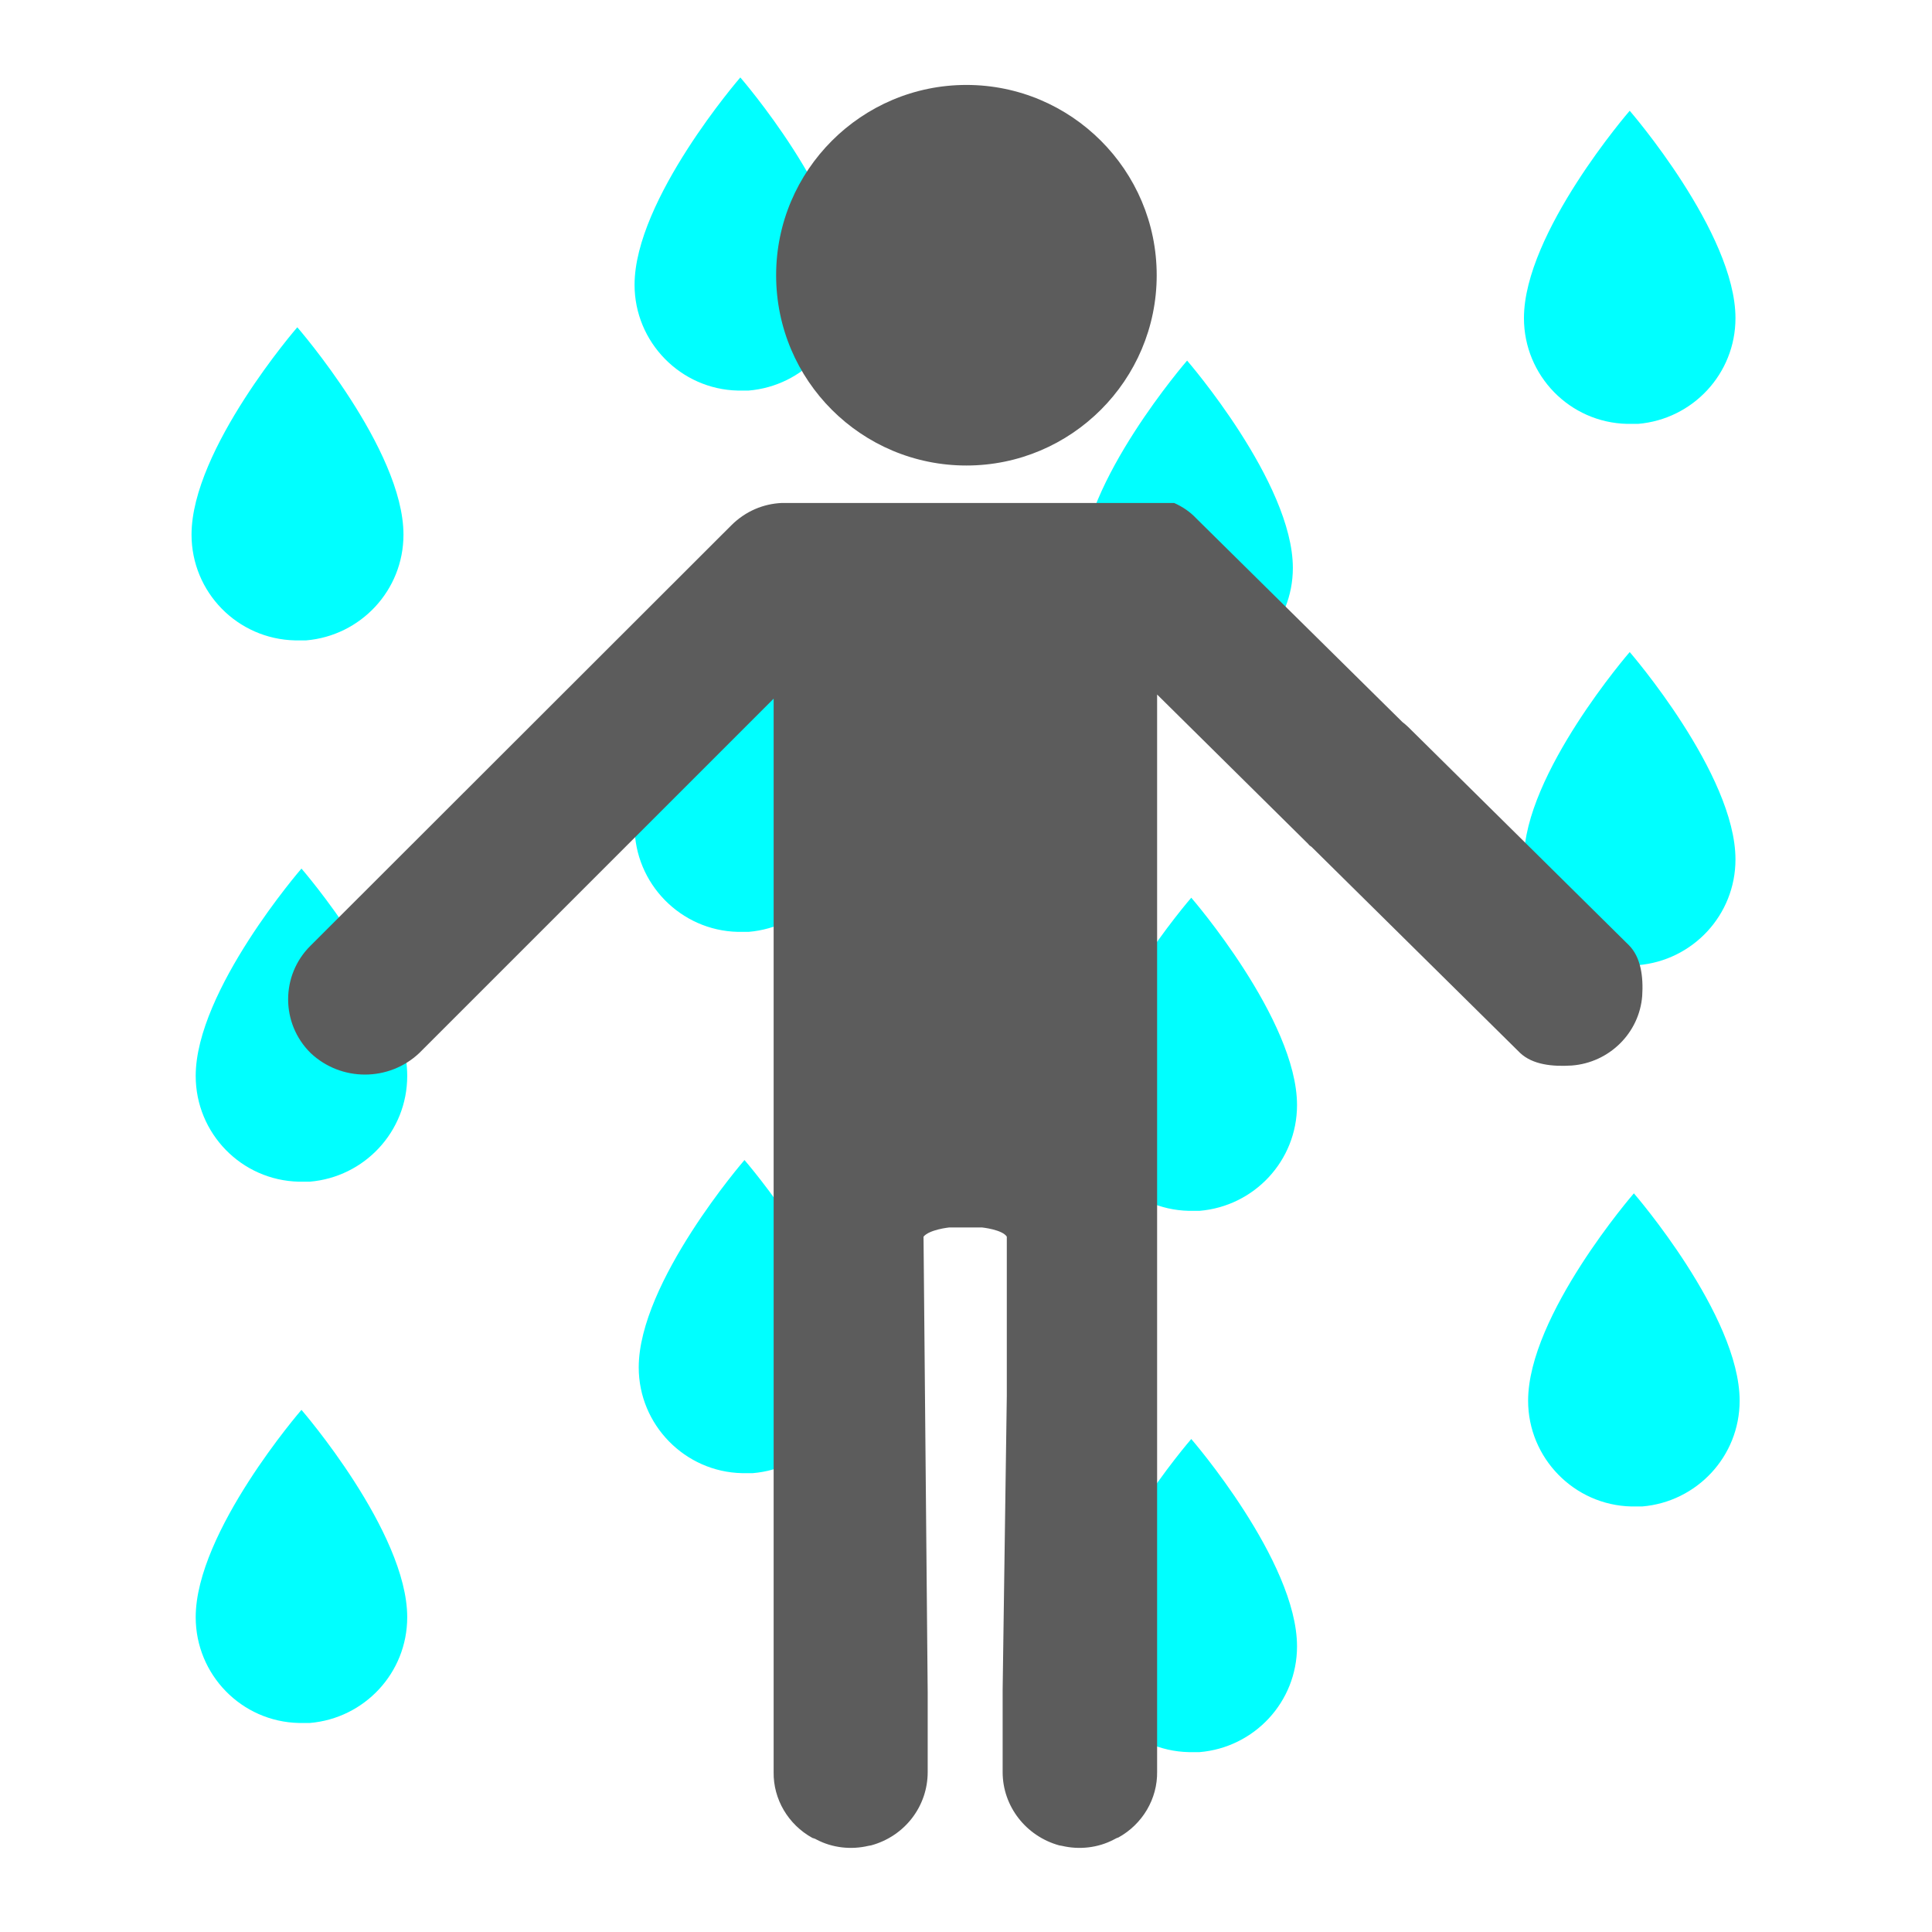
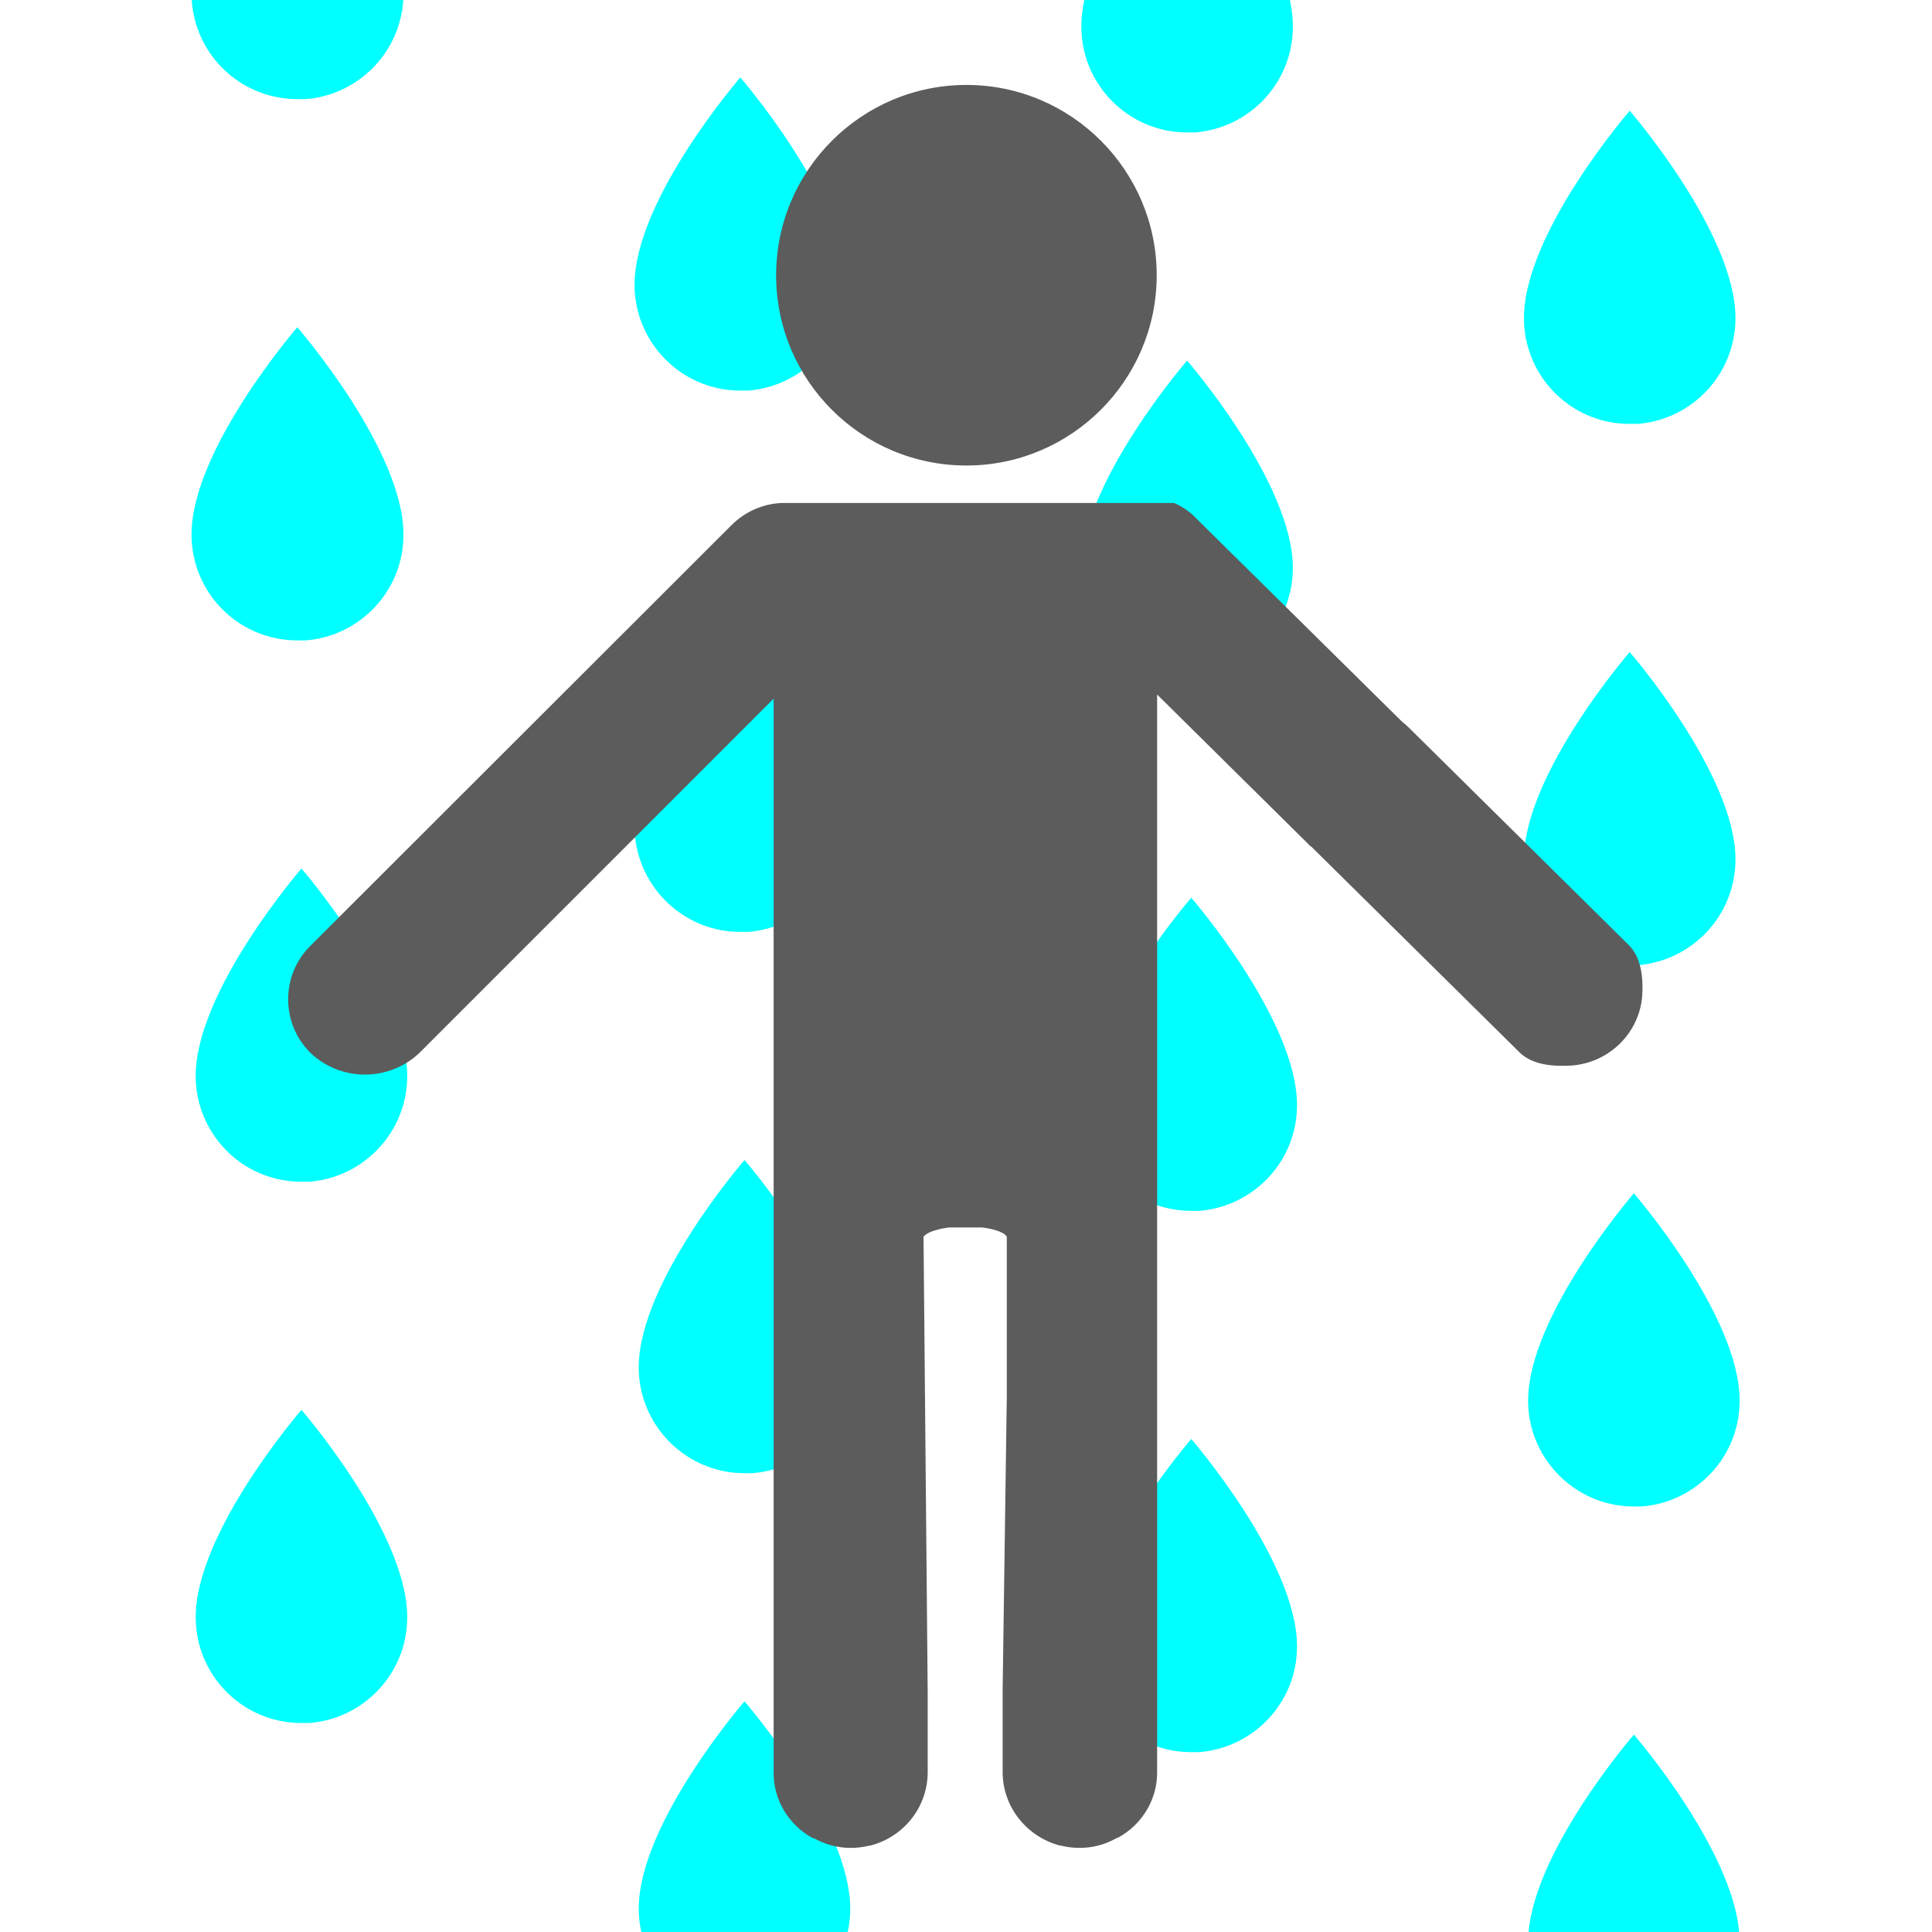
<svg xmlns="http://www.w3.org/2000/svg" version="1.1" id="Layer_1" x="0px" y="0px" viewBox="0 0 464 464" style="enable-background:new 0 0 464 464;" xml:space="preserve">
  <style type="text/css">
	.st0{fill:#5C5C5C;}
	.st1{fill:#00FFFF;}
	.st2{fill:none;stroke:#242424;stroke-width:16;stroke-linecap:round;stroke-linejoin:round;stroke-miterlimit:10;}
	.st3{fill:none;}
</style>
  <g>
    <g>
-       <path class="st1" d="M96.9,128.4c0,13.4-10.3,24.3-23.4,25.4c0,0-0.1,0-0.1,0c-0.2,0-0.3,0-0.5,0c-0.1,0-0.1,0-0.2,0    c-0.1,0-0.3,0-0.4,0c-0.1,0-0.1,0-0.2,0c-0.2,0-0.4,0-0.6,0h0c-0.2,0-0.4,0-0.6,0C57,153.5,46,142.2,46,128.4    c0-20.5,25.4-49.8,25.4-49.8S96.9,107.9,96.9,128.4z" />
+       <g>
+         <path class="st1" d="M96.9-1.6c0,13.4-10.3,24.3-23.4,25.4c0,0-0.1,0-0.1,0c-0.2,0-0.3,0-0.5,0c-0.1,0-0.1,0-0.2,0     c-0.1,0-0.3,0-0.4,0c-0.1,0-0.1,0-0.2,0c-0.2,0-0.4,0-0.6,0h0c-0.2,0-0.4,0-0.6,0C57,23.5,46,12.2,46-1.6     c0-20.5,25.4-49.8,25.4-49.8S96.9-22.1,96.9-1.6z" />
+       </g>
    </g>
-   </g>
-   <g>
    <g>
-       <path class="st1" d="M203.2,68.4c0,13.4-10.3,24.3-23.4,25.4c0,0-0.1,0-0.1,0c-0.2,0-0.3,0-0.5,0c-0.1,0-0.1,0-0.2,0    c-0.1,0-0.3,0-0.4,0c-0.1,0-0.1,0-0.2,0c-0.2,0-0.4,0-0.6,0h0c-0.2,0-0.4,0-0.6,0c-13.7-0.3-24.8-11.6-24.8-25.4    c0-20.5,25.4-49.8,25.4-49.8S203.2,47.9,203.2,68.4z" />
+       <g>
+         <path class="st1" d="M96.9,128.4c0,13.4-10.3,24.3-23.4,25.4c0,0-0.1,0-0.1,0c-0.2,0-0.3,0-0.5,0c-0.1,0-0.1,0-0.2,0     c-0.1,0-0.3,0-0.4,0c-0.1,0-0.1,0-0.2,0c-0.2,0-0.4,0-0.6,0h0c-0.2,0-0.4,0-0.6,0C57,153.5,46,142.2,46,128.4     c0-20.5,25.4-49.8,25.4-49.8S96.9,107.9,96.9,128.4z" />
+       </g>
    </g>
-   </g>
-   <g>
    <g>
-       <path class="st1" d="M203.2,198.4c0,13.4-10.3,24.3-23.4,25.4c0,0-0.1,0-0.1,0c-0.2,0-0.3,0-0.5,0c-0.1,0-0.1,0-0.2,0    c-0.1,0-0.3,0-0.4,0c-0.1,0-0.1,0-0.2,0c-0.2,0-0.4,0-0.6,0h0c-0.2,0-0.4,0-0.6,0c-13.7-0.3-24.8-11.6-24.8-25.4    c0-20.5,25.4-49.8,25.4-49.8S203.2,177.9,203.2,198.4z" />
+       <g>
+         <path class="st1" d="M203.2,68.4c0,13.4-10.3,24.3-23.4,25.4c0,0-0.1,0-0.1,0c-0.2,0-0.3,0-0.5,0c-0.1,0-0.1,0-0.2,0     c-0.1,0-0.3,0-0.4,0c-0.1,0-0.1,0-0.2,0c-0.2,0-0.4,0-0.6,0h0c-0.2,0-0.4,0-0.6,0c-13.7-0.3-24.8-11.6-24.8-25.4     c0-20.5,25.4-49.8,25.4-49.8S203.2,47.9,203.2,68.4z" />
+       </g>
    </g>
-   </g>
-   <g>
    <g>
-       <path class="st1" d="M97.8,258.4c0,13.4-10.3,24.3-23.4,25.4c0,0-0.1,0-0.1,0c-0.2,0-0.3,0-0.5,0c-0.1,0-0.1,0-0.2,0    c-0.1,0-0.3,0-0.4,0c-0.1,0-0.1,0-0.2,0c-0.2,0-0.4,0-0.6,0h0c-0.2,0-0.4,0-0.6,0C58,283.5,47,272.2,47,258.4    c0-20.5,25.4-49.8,25.4-49.8S97.8,237.9,97.8,258.4z" />
+       <g>
+         <path class="st1" d="M203.2,198.4c0,13.4-10.3,24.3-23.4,25.4c0,0-0.1,0-0.1,0c-0.2,0-0.3,0-0.5,0c-0.1,0-0.1,0-0.2,0     c-0.1,0-0.3,0-0.4,0c-0.1,0-0.1,0-0.2,0c-0.2,0-0.4,0-0.6,0h0c-0.2,0-0.4,0-0.6,0c-13.7-0.3-24.8-11.6-24.8-25.4     c0-20.5,25.4-49.8,25.4-49.8S203.2,177.9,203.2,198.4z" />
+       </g>
    </g>
-   </g>
-   <g>
    <g>
-       <path class="st1" d="M97.8,388.4c0,13.4-10.3,24.3-23.4,25.4c0,0-0.1,0-0.1,0c-0.2,0-0.3,0-0.5,0c-0.1,0-0.1,0-0.2,0    c-0.1,0-0.3,0-0.4,0c-0.1,0-0.1,0-0.2,0c-0.2,0-0.4,0-0.6,0h0c-0.2,0-0.4,0-0.6,0C58,413.5,47,402.2,47,388.4    c0-20.5,25.4-49.8,25.4-49.8S97.8,367.9,97.8,388.4z" />
+       <g>
+         <path class="st1" d="M97.8,258.4c0,13.4-10.3,24.3-23.4,25.4c0,0-0.1,0-0.1,0c-0.2,0-0.3,0-0.5,0c-0.1,0-0.1,0-0.2,0     c-0.1,0-0.3,0-0.4,0c-0.1,0-0.1,0-0.2,0c-0.2,0-0.4,0-0.6,0h0c-0.2,0-0.4,0-0.6,0C58,283.5,47,272.2,47,258.4     c0-20.5,25.4-49.8,25.4-49.8S97.8,237.9,97.8,258.4z" />
+       </g>
    </g>
-   </g>
-   <g>
    <g>
-       <path class="st1" d="M204.2,328.4c0,13.4-10.3,24.3-23.4,25.4c0,0-0.1,0-0.1,0c-0.2,0-0.3,0-0.5,0c-0.1,0-0.1,0-0.2,0    c-0.1,0-0.3,0-0.4,0c-0.1,0-0.1,0-0.2,0c-0.2,0-0.4,0-0.6,0h0c-0.2,0-0.4,0-0.6,0c-13.7-0.3-24.8-11.6-24.8-25.4    c0-20.5,25.4-49.8,25.4-49.8S204.2,307.9,204.2,328.4z" />
+       <g>
+         <path class="st1" d="M97.8,388.4c0,13.4-10.3,24.3-23.4,25.4c0,0-0.1,0-0.1,0c-0.2,0-0.3,0-0.5,0c-0.1,0-0.1,0-0.2,0     c-0.1,0-0.3,0-0.4,0c-0.1,0-0.1,0-0.2,0c-0.2,0-0.4,0-0.6,0h0c-0.2,0-0.4,0-0.6,0C58,413.5,47,402.2,47,388.4     c0-20.5,25.4-49.8,25.4-49.8S97.8,367.9,97.8,388.4z" />
+       </g>
    </g>
-   </g>
-   <g>
    <g>
-       <path class="st1" d="M310.5,136.4c0,13.4-10.3,24.3-23.4,25.4c0,0-0.1,0-0.1,0c-0.2,0-0.3,0-0.5,0c-0.1,0-0.1,0-0.2,0    c-0.1,0-0.3,0-0.4,0c-0.1,0-0.1,0-0.2,0c-0.2,0-0.4,0-0.6,0h0c-0.2,0-0.4,0-0.6,0c-13.7-0.3-24.8-11.6-24.8-25.4    c0-20.5,25.4-49.8,25.4-49.8S310.5,115.9,310.5,136.4z" />
+       <g>
+         <path class="st1" d="M204.2,328.4c0,13.4-10.3,24.3-23.4,25.4c0,0-0.1,0-0.1,0c-0.2,0-0.3,0-0.5,0c-0.1,0-0.1,0-0.2,0     c-0.1,0-0.3,0-0.4,0c-0.1,0-0.1,0-0.2,0c-0.2,0-0.4,0-0.6,0h0c-0.2,0-0.4,0-0.6,0c-13.7-0.3-24.8-11.6-24.8-25.4     c0-20.5,25.4-49.8,25.4-49.8S204.2,307.9,204.2,328.4z" />
+       </g>
    </g>
-   </g>
-   <g>
    <g>
-       <path class="st1" d="M416.8,76.4c0,13.4-10.3,24.3-23.4,25.4c0,0-0.1,0-0.1,0c-0.2,0-0.3,0-0.5,0c-0.1,0-0.1,0-0.2,0    c-0.1,0-0.3,0-0.4,0c-0.1,0-0.1,0-0.2,0c-0.2,0-0.4,0-0.6,0h0c-0.2,0-0.4,0-0.6,0C377,101.5,366,90.2,366,76.4    c0-20.5,25.4-49.8,25.4-49.8S416.8,55.9,416.8,76.4z" />
+       <g>
+         <path class="st1" d="M204.2,458.4c0,13.4-10.3,24.3-23.4,25.4c0,0-0.1,0-0.1,0c-0.2,0-0.3,0-0.5,0c-0.1,0-0.1,0-0.2,0     c-0.1,0-0.3,0-0.4,0c-0.1,0-0.1,0-0.2,0c-0.2,0-0.4,0-0.6,0h0c-0.2,0-0.4,0-0.6,0c-13.7-0.3-24.8-11.6-24.8-25.4     c0-20.5,25.4-49.8,25.4-49.8S204.2,437.9,204.2,458.4z" />
+       </g>
    </g>
-   </g>
-   <g>
    <g>
-       <path class="st1" d="M416.8,206.4c0,13.4-10.3,24.3-23.4,25.4c0,0-0.1,0-0.1,0c-0.2,0-0.3,0-0.5,0c-0.1,0-0.1,0-0.2,0    c-0.1,0-0.3,0-0.4,0c-0.1,0-0.1,0-0.2,0c-0.2,0-0.4,0-0.6,0h0c-0.2,0-0.4,0-0.6,0c-13.7-0.3-24.8-11.6-24.8-25.4    c0-20.5,25.4-49.8,25.4-49.8S416.8,185.9,416.8,206.4z" />
+       <g>
+         <path class="st1" d="M310.5,6.4c0,13.4-10.3,24.3-23.4,25.4c0,0-0.1,0-0.1,0c-0.2,0-0.3,0-0.5,0c-0.1,0-0.1,0-0.2,0     c-0.1,0-0.3,0-0.4,0c-0.1,0-0.1,0-0.2,0c-0.2,0-0.4,0-0.6,0h0c-0.2,0-0.4,0-0.6,0c-13.7-0.3-24.8-11.6-24.8-25.4     c0-20.5,25.4-49.8,25.4-49.8S310.5-14.1,310.5,6.4z" />
+       </g>
    </g>
-   </g>
-   <g>
    <g>
-       <path class="st1" d="M311.5,265.4c0,13.4-10.3,24.3-23.4,25.4c0,0-0.1,0-0.1,0c-0.2,0-0.3,0-0.5,0c-0.1,0-0.1,0-0.2,0    c-0.1,0-0.3,0-0.4,0c-0.1,0-0.1,0-0.2,0c-0.2,0-0.4,0-0.6,0h0c-0.2,0-0.4,0-0.6,0c-13.7-0.3-24.8-11.6-24.8-25.4    c0-20.5,25.4-49.8,25.4-49.8S311.5,244.9,311.5,265.4z" />
+       <g>
+         <path class="st1" d="M310.5,136.4c0,13.4-10.3,24.3-23.4,25.4c0,0-0.1,0-0.1,0c-0.2,0-0.3,0-0.5,0c-0.1,0-0.1,0-0.2,0     c-0.1,0-0.3,0-0.4,0c-0.1,0-0.1,0-0.2,0c-0.2,0-0.4,0-0.6,0h0c-0.2,0-0.4,0-0.6,0c-13.7-0.3-24.8-11.6-24.8-25.4     c0-20.5,25.4-49.8,25.4-49.8S310.5,115.9,310.5,136.4z" />
+       </g>
    </g>
-   </g>
-   <g>
    <g>
-       <path class="st1" d="M311.5,395.4c0,13.4-10.3,24.3-23.4,25.4c0,0-0.1,0-0.1,0c-0.2,0-0.3,0-0.5,0c-0.1,0-0.1,0-0.2,0    c-0.1,0-0.3,0-0.4,0c-0.1,0-0.1,0-0.2,0c-0.2,0-0.4,0-0.6,0h0c-0.2,0-0.4,0-0.6,0c-13.7-0.3-24.8-11.6-24.8-25.4    c0-20.5,25.4-49.8,25.4-49.8S311.5,374.9,311.5,395.4z" />
+       <g>
+         <path class="st1" d="M416.8,76.4c0,13.4-10.3,24.3-23.4,25.4c0,0-0.1,0-0.1,0c-0.2,0-0.3,0-0.5,0c-0.1,0-0.1,0-0.2,0     c-0.1,0-0.3,0-0.4,0c-0.1,0-0.1,0-0.2,0c-0.2,0-0.4,0-0.6,0h0c-0.2,0-0.4,0-0.6,0C377,101.5,366,90.2,366,76.4     c0-20.5,25.4-49.8,25.4-49.8S416.8,55.9,416.8,76.4z" />
+       </g>
    </g>
-   </g>
-   <g>
    <g>
-       <path class="st1" d="M417.8,336.4c0,13.4-10.3,24.3-23.4,25.4c0,0-0.1,0-0.1,0c-0.2,0-0.3,0-0.5,0c-0.1,0-0.1,0-0.2,0    c-0.1,0-0.3,0-0.4,0c-0.1,0-0.1,0-0.2,0c-0.2,0-0.4,0-0.6,0h0c-0.2,0-0.4,0-0.6,0c-13.7-0.3-24.8-11.6-24.8-25.4    c0-20.5,25.4-49.8,25.4-49.8S417.8,315.9,417.8,336.4z" />
+       <g>
+         <path class="st1" d="M416.8,206.4c0,13.4-10.3,24.3-23.4,25.4c0,0-0.1,0-0.1,0c-0.2,0-0.3,0-0.5,0c-0.1,0-0.1,0-0.2,0     c-0.1,0-0.3,0-0.4,0c-0.1,0-0.1,0-0.2,0c-0.2,0-0.4,0-0.6,0h0c-0.2,0-0.4,0-0.6,0c-13.7-0.3-24.8-11.6-24.8-25.4     c0-20.5,25.4-49.8,25.4-49.8S416.8,185.9,416.8,206.4z" />
+       </g>
+     </g>
+     <g>
+       <g>
+         <path class="st1" d="M311.5,265.4c0,13.4-10.3,24.3-23.4,25.4c0,0-0.1,0-0.1,0c-0.2,0-0.3,0-0.5,0c-0.1,0-0.1,0-0.2,0     c-0.1,0-0.3,0-0.4,0c-0.1,0-0.1,0-0.2,0c-0.2,0-0.4,0-0.6,0h0c-0.2,0-0.4,0-0.6,0c-13.7-0.3-24.8-11.6-24.8-25.4     c0-20.5,25.4-49.8,25.4-49.8S311.5,244.9,311.5,265.4z" />
+       </g>
+     </g>
+     <g>
+       <g>
+         <path class="st1" d="M311.5,395.4c0,13.4-10.3,24.3-23.4,25.4c0,0-0.1,0-0.1,0c-0.2,0-0.3,0-0.5,0c-0.1,0-0.1,0-0.2,0     c-0.1,0-0.3,0-0.4,0c-0.1,0-0.1,0-0.2,0c-0.2,0-0.4,0-0.6,0h0c-0.2,0-0.4,0-0.6,0c-13.7-0.3-24.8-11.6-24.8-25.4     c0-20.5,25.4-49.8,25.4-49.8S311.5,374.9,311.5,395.4z" />
+       </g>
+     </g>
+     <g>
+       <g>
+         <path class="st1" d="M417.8,336.4c0,13.4-10.3,24.3-23.4,25.4c0,0-0.1,0-0.1,0c-0.2,0-0.3,0-0.5,0c-0.1,0-0.1,0-0.2,0     c-0.1,0-0.3,0-0.4,0c-0.1,0-0.1,0-0.2,0c-0.2,0-0.4,0-0.6,0h0c-0.2,0-0.4,0-0.6,0c-13.7-0.3-24.8-11.6-24.8-25.4     c0-20.5,25.4-49.8,25.4-49.8S417.8,315.9,417.8,336.4z" />
+       </g>
+     </g>
+     <g>
+       <g>
+         <path class="st1" d="M417.8,466.4c0,13.4-10.3,24.3-23.4,25.4c0,0-0.1,0-0.1,0c-0.2,0-0.3,0-0.5,0c-0.1,0-0.1,0-0.2,0     c-0.1,0-0.3,0-0.4,0c-0.1,0-0.1,0-0.2,0c-0.2,0-0.4,0-0.6,0h0c-0.2,0-0.4,0-0.6,0c-13.7-0.3-24.8-11.6-24.8-25.4     c0-20.5,25.4-49.8,25.4-49.8S417.8,445.9,417.8,466.4z" />
+       </g>
    </g>
  </g>
  <g>
    <path class="st0" d="M277.8,66.1c0,25.2-20.5,45.7-45.7,45.7c-25.2,0-45.7-20.4-45.7-45.7c0-25.2,20.5-45.7,45.7-45.7   C257.3,20.4,277.8,40.9,277.8,66.1z" />
    <path class="st0" d="M394.4,239.2c-0.7,8.9-7.9,16-16.9,16.7c-4.7,0.3-9.4-0.2-12.4-3L315,203.4c-0.3-0.2-0.6-0.4-0.8-0.7   l-36.3-35.9v110c0,2.4,0,135.1,0,135.1v13.6c0.1,6.5-3.5,12.6-9.3,15.8c-0.4,0.1-0.7,0.3-1.1,0.5c-3.8,2-8.3,2.5-12.5,1.5l-0.6-0.1   c-8-2.2-13.6-9.4-13.6-17.6v-19.7l1-70.7V297c-1.1-1.7-5.9-2.2-5.9-2.2h-8c0,0-4.7,0.5-6.1,2.2l1,109.5v19.1   c0,8.2-5.5,15.4-13.6,17.6l-0.6,0.1c-4.2,1-8.7,0.5-12.5-1.5c-0.3-0.2-0.7-0.3-1-0.4c-5.8-3.2-9.4-9.3-9.3-15.8v-18.3   c0,0,0-128.4,0-131.1V167.8l-85.1,85.1c-7.3,6.9-18.8,6.9-26.1,0c-7.2-7.1-7.2-18.7,0-25.8l101-100.9c3.5-3.5,7.8-5.2,12.1-5.4   h86.1h8.2c2,0.9,3.8,2.1,5.3,3.7l49.5,48.9c0.5,0.4,1,0.8,1.4,1.2l53,52.4C394.1,229.9,394.7,234.6,394.4,239.2z" />
  </g>
</svg>
